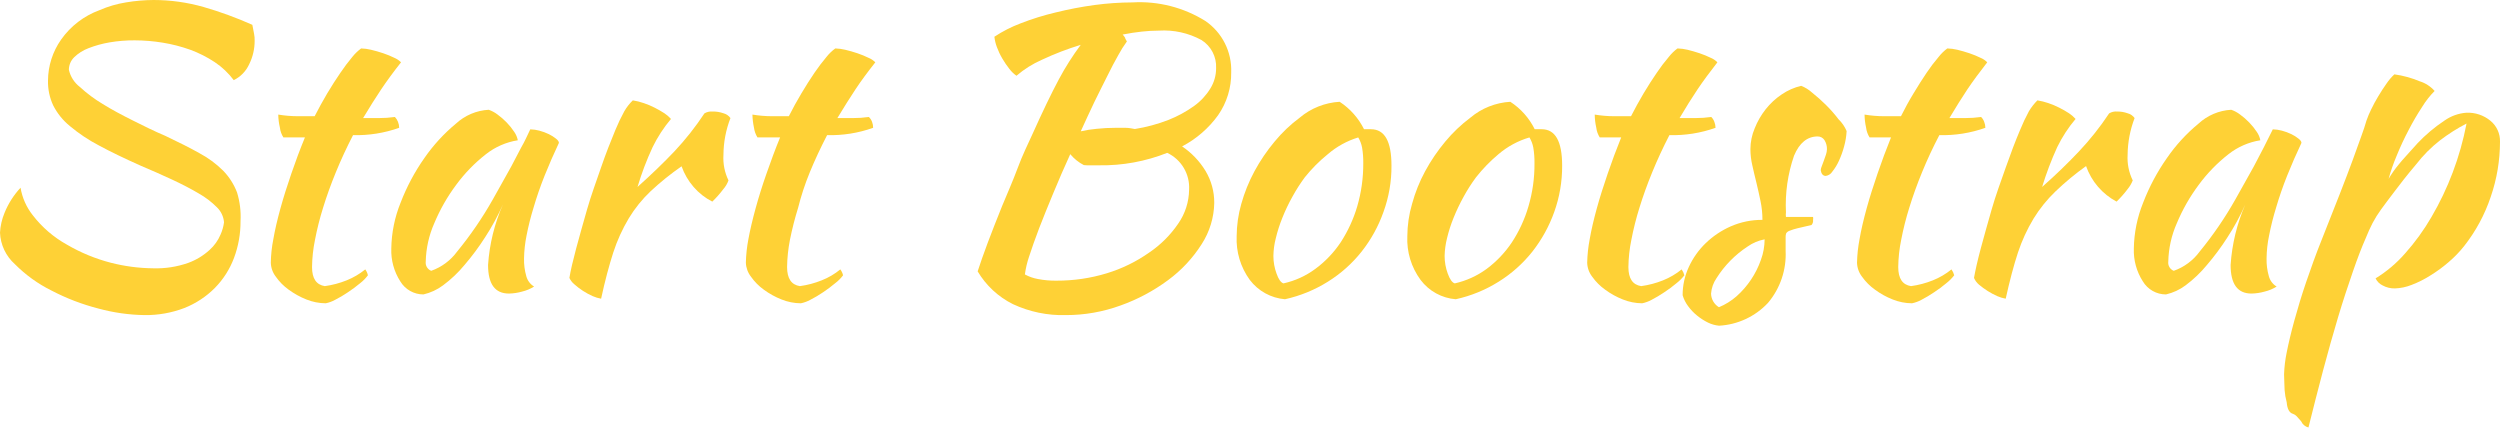
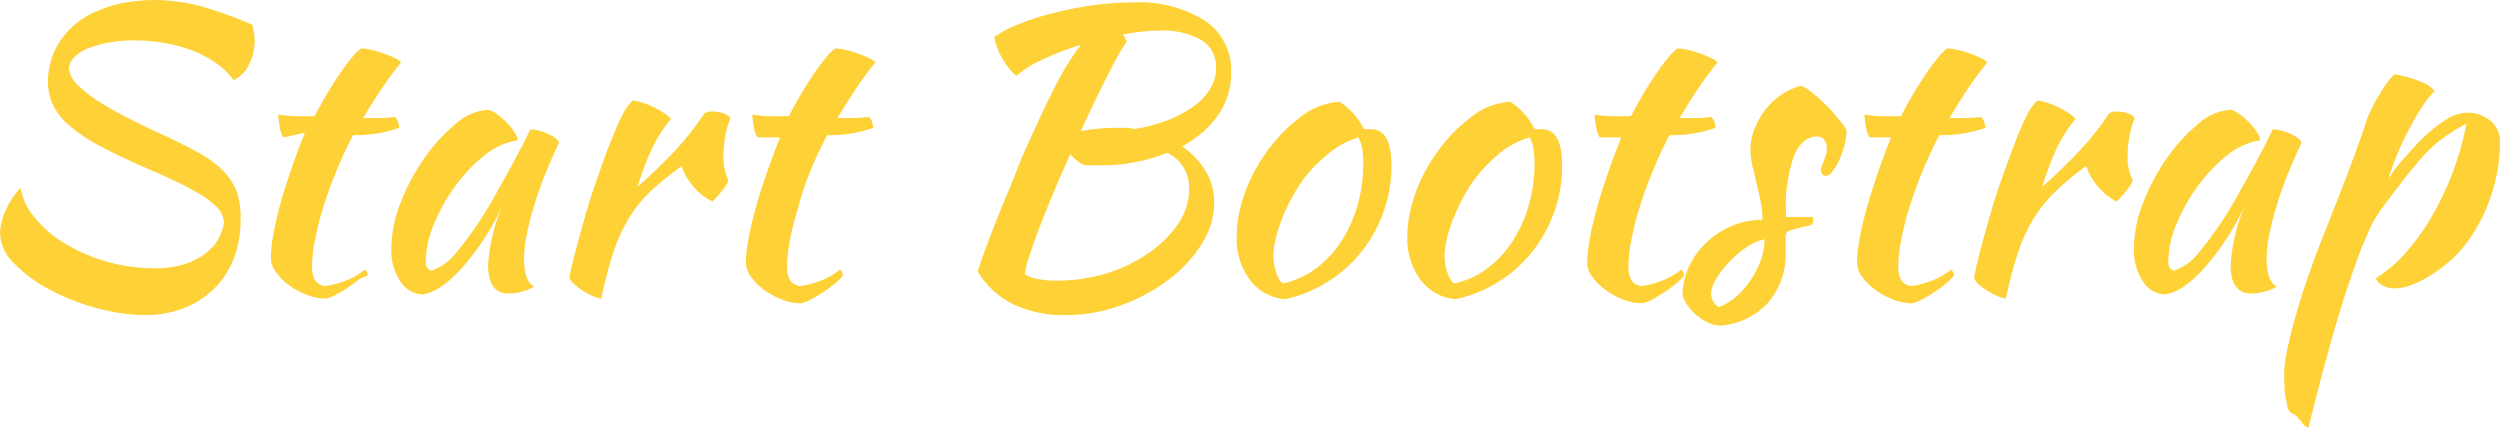
<svg xmlns="http://www.w3.org/2000/svg" viewBox="0 0 228.66 39.08">
  <style>.cls-1{fill:#fed136;}</style>
  <path class="cls-1" d="M23.08,15.17c.07.4.13.68.16.83a2.66,2.66,0,0,1,.05.62,4.76,4.76,0,0,1-.51,2.18,3,3,0,0,1-1.4,1.43,7.12,7.12,0,0,0-1.73-1.64,10.8,10.8,0,0,0-2.25-1.14,14.23,14.23,0,0,0-2.53-.65,16,16,0,0,0-2.55-.21,13,13,0,0,0-2.32.19,9.91,9.91,0,0,0-1.91.53,3.79,3.79,0,0,0-1.31.83,1.61,1.61,0,0,0-.48,1.14,2.73,2.73,0,0,0,1,1.57,12.76,12.76,0,0,0,2.09,1.56c.82.51,1.74,1,2.74,1.5s2,1,3,1.42c1.2.57,2.24,1.09,3.11,1.58a9.31,9.31,0,0,1,2.16,1.59,5.83,5.83,0,0,1,1.28,2A7.5,7.5,0,0,1,22,33.12a9.43,9.43,0,0,1-.6,3.38,7.84,7.84,0,0,1-1.75,2.74,8.21,8.21,0,0,1-2.78,1.83,9.85,9.85,0,0,1-3.65.65A17,17,0,0,1,9,41.12a20,20,0,0,1-4.3-1.65,12.61,12.61,0,0,1-3.33-2.4A4.09,4.09,0,0,1,0,34.18a5.48,5.48,0,0,1,.41-1.8,7.5,7.5,0,0,1,1.47-2.31A5.49,5.49,0,0,0,3,32.59a10.14,10.14,0,0,0,3.13,2.69,15.79,15.79,0,0,0,4,1.65,16.23,16.23,0,0,0,3.87.51,8.83,8.83,0,0,0,3.23-.5,5.89,5.89,0,0,0,1.94-1.18,3.94,3.94,0,0,0,1-1.4,4,4,0,0,0,.32-1.13,2.14,2.14,0,0,0-.65-1.37,7.65,7.65,0,0,0-1.67-1.27c-.69-.41-1.5-.83-2.42-1.26s-1.88-.85-2.87-1.27c-1.48-.66-2.77-1.28-3.84-1.86a14.83,14.83,0,0,1-2.65-1.77,5.88,5.88,0,0,1-1.53-1.9,5.1,5.1,0,0,1-.47-2.26,6.57,6.57,0,0,1,1.2-3.75A7.41,7.41,0,0,1,9.1,13.83a10,10,0,0,1,2.42-.71,15.83,15.83,0,0,1,2.53-.22,16.76,16.76,0,0,1,4.57.64A34.29,34.29,0,0,1,23.08,15.17Z" transform="translate(0 -12.9)" />
-   <path class="cls-1" d="M25.92,25.47a2.16,2.16,0,0,1-.32-.9,5.75,5.75,0,0,1-.15-1.19,11.13,11.13,0,0,0,1.77.15h1.56c.36-.7.74-1.4,1.15-2.09s.82-1.32,1.21-1.89a17.57,17.57,0,0,1,1.09-1.45,4.35,4.35,0,0,1,.8-.77,4.29,4.29,0,0,1,.9.12c.37.09.74.19,1.12.32s.72.27,1,.41a1.89,1.89,0,0,1,.63.42c-.71.9-1.31,1.72-1.82,2.48s-1.06,1.64-1.65,2.62h1.44a10.58,10.58,0,0,0,1.47-.1,1.28,1.28,0,0,1,.28.44,1.5,1.5,0,0,1,.11.55,11.71,11.71,0,0,1-4.22.67c-.59,1.14-1.11,2.27-1.57,3.39s-.85,2.21-1.17,3.25a26.36,26.36,0,0,0-.74,2.94,13.17,13.17,0,0,0-.27,2.49q0,1.56,1.17,1.74a8.46,8.46,0,0,0,2-.53,6.68,6.68,0,0,0,1.7-1,1.42,1.42,0,0,1,.24.54,3.7,3.7,0,0,1-.72.73,12.51,12.51,0,0,1-1.12.83,10.47,10.47,0,0,1-1.17.69,3,3,0,0,1-.85.31,4.85,4.85,0,0,1-1.77-.35,7.38,7.38,0,0,1-1.61-.89,4.93,4.93,0,0,1-1.18-1.19,2.19,2.19,0,0,1-.46-1.29,11.94,11.94,0,0,1,.23-2.14c.15-.87.37-1.8.65-2.82s.62-2.08,1-3.19.79-2.21,1.24-3.3Z" transform="translate(0 -12.9)" />
+   <path class="cls-1" d="M25.92,25.47a2.16,2.16,0,0,1-.32-.9,5.75,5.75,0,0,1-.15-1.19,11.13,11.13,0,0,0,1.77.15h1.56c.36-.7.74-1.4,1.15-2.09s.82-1.32,1.21-1.89a17.57,17.57,0,0,1,1.09-1.45,4.35,4.35,0,0,1,.8-.77,4.29,4.29,0,0,1,.9.12c.37.09.74.19,1.12.32s.72.27,1,.41a1.89,1.89,0,0,1,.63.42c-.71.9-1.31,1.72-1.82,2.48s-1.06,1.64-1.65,2.62h1.44a10.58,10.58,0,0,0,1.47-.1,1.28,1.28,0,0,1,.28.44,1.5,1.5,0,0,1,.11.55,11.71,11.71,0,0,1-4.22.67c-.59,1.14-1.11,2.27-1.57,3.39s-.85,2.21-1.17,3.25a26.36,26.36,0,0,0-.74,2.94,13.17,13.17,0,0,0-.27,2.49q0,1.56,1.17,1.74a8.46,8.46,0,0,0,2-.53,6.68,6.68,0,0,0,1.7-1,1.42,1.42,0,0,1,.24.54,3.7,3.7,0,0,1-.72.3,12.51,12.51,0,0,1-1.12.83,10.47,10.47,0,0,1-1.17.69,3,3,0,0,1-.85.31,4.85,4.85,0,0,1-1.77-.35,7.38,7.38,0,0,1-1.61-.89,4.93,4.93,0,0,1-1.18-1.19,2.19,2.19,0,0,1-.46-1.29,11.94,11.94,0,0,1,.23-2.14c.15-.87.37-1.8.65-2.82s.62-2.08,1-3.19.79-2.21,1.24-3.3Z" transform="translate(0 -12.9)" />
  <path class="cls-1" d="M48.5,24.73a3.45,3.45,0,0,1,.83.12,4.92,4.92,0,0,1,.87.32,3.48,3.48,0,0,1,.65.41q.27.21.27.39c-.47,1-.91,2-1.31,3s-.74,2-1,2.89a24.37,24.37,0,0,0-.65,2.58,11.63,11.63,0,0,0-.23,2.09,5.4,5.4,0,0,0,.21,1.64,1.58,1.58,0,0,0,.71.94,3.64,3.64,0,0,1-1.1.46,4.72,4.72,0,0,1-1.2.18c-1.28,0-1.91-.87-1.91-2.62A16.45,16.45,0,0,1,46,31.6a21.14,21.14,0,0,1-1.63,3,22.3,22.3,0,0,1-1.87,2.52A11.21,11.21,0,0,1,40.52,39a4.79,4.79,0,0,1-1.79.83,2.46,2.46,0,0,1-2.12-1.2,5.2,5.2,0,0,1-.82-3,11.6,11.6,0,0,1,.85-4.19,18.86,18.86,0,0,1,2.18-4.09,15.66,15.66,0,0,1,2.88-3.14,4.81,4.81,0,0,1,3-1.27,2.89,2.89,0,0,1,.8.43,6.43,6.43,0,0,1,.85.74,5.91,5.91,0,0,1,.69.86,2,2,0,0,1,.32.76A6.31,6.31,0,0,0,44.45,27a14.3,14.3,0,0,0-2.73,2.81,16.49,16.49,0,0,0-2,3.51,9.17,9.17,0,0,0-.78,3.5.8.8,0,0,0,.5.85,5,5,0,0,0,2.37-1.76,33.44,33.44,0,0,0,3.26-4.76l.79-1.41c.3-.52.6-1.07.91-1.63l.9-1.72C48,25.83,48.24,25.27,48.5,24.73Z" transform="translate(0 -12.9)" />
  <path class="cls-1" d="M52.08,38.32c.11-.68.32-1.58.62-2.7s.64-2.32,1-3.58.83-2.53,1.27-3.81.89-2.42,1.31-3.43a17,17,0,0,1,.82-1.72,4.49,4.49,0,0,1,.78-1,5.82,5.82,0,0,1,1,.25,7.17,7.17,0,0,1,1,.42,10.06,10.06,0,0,1,.89.51,3,3,0,0,1,.6.52,12.47,12.47,0,0,0-1.68,2.58A26.67,26.67,0,0,0,58.31,30q1.9-1.7,3.38-3.26a26,26,0,0,0,2.74-3.47,1.24,1.24,0,0,1,.74-.17,2.8,2.8,0,0,1,1,.16,1.13,1.13,0,0,1,.64.44,9.39,9.39,0,0,0-.64,3.36,4.67,4.67,0,0,0,.46,2.34,2.52,2.52,0,0,1-.48.81,9.48,9.48,0,0,1-1,1.13A5.64,5.64,0,0,1,63.44,30a5.85,5.85,0,0,1-1.1-1.89,25,25,0,0,0-2.83,2.28,11.89,11.89,0,0,0-2,2.48A15.33,15.33,0,0,0,56.09,36c-.38,1.18-.76,2.59-1.11,4.22a3.32,3.32,0,0,1-.76-.23,6.46,6.46,0,0,1-.89-.48,6.29,6.29,0,0,1-.79-.6A1.65,1.65,0,0,1,52.08,38.32Z" transform="translate(0 -12.9)" />
  <path class="cls-1" d="M69.28,25.47a2.31,2.31,0,0,1-.32-.9,6.42,6.42,0,0,1-.14-1.19,11.13,11.13,0,0,0,1.77.15h1.56c.35-.7.74-1.4,1.15-2.09s.81-1.32,1.2-1.89a17.48,17.48,0,0,1,1.1-1.45,4.05,4.05,0,0,1,.8-.77,4.46,4.46,0,0,1,.9.12c.37.09.74.19,1.12.32s.72.27,1,.41a1.85,1.85,0,0,1,.64.42c-.71.9-1.32,1.72-1.82,2.48s-1.06,1.64-1.65,2.62H78a10.37,10.37,0,0,0,1.47-.1,1.17,1.17,0,0,1,.29.44,1.49,1.49,0,0,1,.1.55,11.62,11.62,0,0,1-4.21.67c-.59,1.14-1.12,2.27-1.58,3.39S73.26,30.86,73,31.9a28.93,28.93,0,0,0-.75,2.94,14,14,0,0,0-.26,2.49q0,1.56,1.17,1.74a8.38,8.38,0,0,0,2-.53,6.35,6.35,0,0,0,1.7-1,1.47,1.47,0,0,1,.25.54,3.53,3.53,0,0,1-.73.73,12.33,12.33,0,0,1-1.11.83,10.47,10.47,0,0,1-1.17.69,3.1,3.1,0,0,1-.85.31,4.85,4.85,0,0,1-1.77-.35,7.16,7.16,0,0,1-1.61-.89,4.93,4.93,0,0,1-1.18-1.19,2.2,2.2,0,0,1-.47-1.29,13,13,0,0,1,.23-2.14c.16-.87.38-1.8.66-2.82s.61-2.08,1-3.19.79-2.21,1.24-3.3Z" transform="translate(0 -12.9)" />
  <path class="cls-1" d="M112.61,19.52a6.68,6.68,0,0,1-1.2,3.92,9.49,9.49,0,0,1-3.29,2.85,7.24,7.24,0,0,1,2.14,2.24,5.61,5.61,0,0,1,.8,2.93,7.17,7.17,0,0,1-1.15,3.77,12.21,12.21,0,0,1-3.07,3.29,16.72,16.72,0,0,1-4.35,2.32,14.54,14.54,0,0,1-5,.88,10.74,10.74,0,0,1-4.84-1,7.78,7.78,0,0,1-3.23-3q.34-1.06.93-2.64c.39-1,.82-2.16,1.3-3.32s1-2.33,1.43-3.49.94-2.2,1.36-3.12c.9-2,1.7-3.67,2.41-5a24.86,24.86,0,0,1,2-3.15,26.71,26.71,0,0,0-3.54,1.36,9.33,9.33,0,0,0-2.34,1.47,2.91,2.91,0,0,1-.65-.63,8.15,8.15,0,0,1-.64-.94,6.29,6.29,0,0,1-.5-1.05,3.94,3.94,0,0,1-.23-.95,12,12,0,0,1,2.39-1.22,23.75,23.75,0,0,1,3.21-1,33.74,33.74,0,0,1,3.55-.68,26.83,26.83,0,0,1,3.49-.24,11.36,11.36,0,0,1,6.66,1.7A5.44,5.44,0,0,1,112.61,19.52ZM99.13,28a4,4,0,0,1-1.24-1c-.55,1.2-1.06,2.38-1.54,3.54s-.92,2.23-1.3,3.22-.68,1.86-.92,2.59A8.69,8.69,0,0,0,93.74,38a3.87,3.87,0,0,0,1.19.42,8.25,8.25,0,0,0,1.72.15,15.56,15.56,0,0,0,4.6-.68A13.63,13.63,0,0,0,105.11,36a9.93,9.93,0,0,0,2.65-2.64,5.53,5.53,0,0,0,1-3.11,3.51,3.51,0,0,0-2-3.37,16.2,16.2,0,0,1-6.23,1.14h-.76A3.79,3.79,0,0,1,99.13,28ZM106,15.7a14.6,14.6,0,0,0-1.57.09c-.56.06-1.14.15-1.75.27a1.33,1.33,0,0,1,.23.3c0,.1.11.21.16.33a10.77,10.77,0,0,0-.78,1.24c-.31.55-.65,1.18-1,1.9s-.77,1.51-1.19,2.39-.83,1.77-1.25,2.69a10.89,10.89,0,0,1,1.47-.23,16.47,16.47,0,0,1,1.71-.09c.31,0,.61,0,.91,0s.58.06.86.11a15.06,15.06,0,0,0,3.07-.83,10.86,10.86,0,0,0,2.35-1.28A5.48,5.48,0,0,0,110.7,21a3.51,3.51,0,0,0,.53-1.87,2.87,2.87,0,0,0-1.34-2.57A7.22,7.22,0,0,0,106,15.7Z" transform="translate(0 -12.9)" />
  <path class="cls-1" d="M117.53,40.27a4.51,4.51,0,0,1-3.22-1.77,6.31,6.31,0,0,1-1.2-4,11,11,0,0,1,.42-2.94,14.51,14.51,0,0,1,1.21-3,16.37,16.37,0,0,1,1.84-2.71,13.15,13.15,0,0,1,2.3-2.19,6.21,6.21,0,0,1,3.65-1.45,6.4,6.4,0,0,1,2.23,2.51l.32,0,.31,0c1.26,0,1.88,1.11,1.88,3.33a12.13,12.13,0,0,1-.73,4.23,12.61,12.61,0,0,1-2,3.63,12.09,12.09,0,0,1-3.08,2.75A12.45,12.45,0,0,1,117.53,40.27Zm1.81-11.15a15.33,15.33,0,0,0-1.13,1.77,16.13,16.13,0,0,0-.92,1.93,13,13,0,0,0-.6,1.87,6.79,6.79,0,0,0-.22,1.62,4.65,4.65,0,0,0,.29,1.62c.18.52.4.82.63.89a7.68,7.68,0,0,0,2.92-1.33,9.7,9.7,0,0,0,2.31-2.42,12.49,12.49,0,0,0,1.52-3.3,13.82,13.82,0,0,0,.55-3.93,7.84,7.84,0,0,0-.11-1.45,2.8,2.8,0,0,0-.35-.92A7.71,7.71,0,0,0,121.45,27,13.82,13.82,0,0,0,119.34,29.12Z" transform="translate(0 -12.9)" />
  <path class="cls-1" d="M133.15,40.27a4.47,4.47,0,0,1-3.22-1.77,6.25,6.25,0,0,1-1.21-4,10.62,10.62,0,0,1,.43-2.94,13.93,13.93,0,0,1,1.2-3,16.37,16.37,0,0,1,1.84-2.71,13.51,13.51,0,0,1,2.3-2.19,6.23,6.23,0,0,1,3.65-1.45,6.33,6.33,0,0,1,2.23,2.51l.32,0,.32,0c1.25,0,1.87,1.11,1.87,3.33a12.36,12.36,0,0,1-.72,4.23,12.87,12.87,0,0,1-2,3.63,12.09,12.09,0,0,1-3.08,2.75A12.39,12.39,0,0,1,133.15,40.27ZM135,29.12a15.33,15.33,0,0,0-1.13,1.77,17.83,17.83,0,0,0-.92,1.93,13,13,0,0,0-.6,1.87,7.34,7.34,0,0,0-.22,1.62,4.65,4.65,0,0,0,.29,1.62c.19.52.4.82.64.89a7.82,7.82,0,0,0,2.92-1.33,9.84,9.84,0,0,0,2.3-2.42,12.18,12.18,0,0,0,1.52-3.3,13.48,13.48,0,0,0,.55-3.93,7.84,7.84,0,0,0-.11-1.45,2.8,2.8,0,0,0-.35-.92A7.71,7.71,0,0,0,137.06,27,14.28,14.28,0,0,0,135,29.12Z" transform="translate(0 -12.9)" />
  <path class="cls-1" d="M146.32,25.47a2.16,2.16,0,0,1-.32-.9,5.66,5.66,0,0,1-.14-1.19,10.94,10.94,0,0,0,1.77.15h1.55c.36-.7.74-1.4,1.15-2.09s.82-1.32,1.21-1.89a15.52,15.52,0,0,1,1.1-1.45,4.07,4.07,0,0,1,.79-.77,4.46,4.46,0,0,1,.91.12c.36.09.73.19,1.11.32s.72.27,1,.41a1.79,1.79,0,0,1,.63.42c-.7.9-1.31,1.72-1.82,2.48s-1.06,1.64-1.64,2.62h1.43a10.58,10.58,0,0,0,1.47-.1,1.15,1.15,0,0,1,.28.44,1.5,1.5,0,0,1,.11.55,11.67,11.67,0,0,1-4.22.67c-.59,1.14-1.11,2.27-1.57,3.39s-.85,2.21-1.17,3.25a26.36,26.36,0,0,0-.74,2.94,13.17,13.17,0,0,0-.27,2.49q0,1.56,1.17,1.74a8.46,8.46,0,0,0,2-.53,6.51,6.51,0,0,0,1.7-1,1.66,1.66,0,0,1,.25.54,4.13,4.13,0,0,1-.73.73,11.22,11.22,0,0,1-1.12.83,11.36,11.36,0,0,1-1.16.69,3.1,3.1,0,0,1-.85.31,4.85,4.85,0,0,1-1.77-.35,7.16,7.16,0,0,1-1.61-.89,5,5,0,0,1-1.19-1.19,2.19,2.19,0,0,1-.46-1.29,13,13,0,0,1,.23-2.14c.15-.87.37-1.8.65-2.82s.62-2.08,1-3.19.79-2.21,1.23-3.3Z" transform="translate(0 -12.9)" />
  <path class="cls-1" d="M168.9,24.89a6.59,6.59,0,0,1-.23,1.4,8.34,8.34,0,0,1-.47,1.31,4.63,4.63,0,0,1-.61,1,.84.84,0,0,1-.6.39c-.26,0-.41-.2-.46-.53a1.13,1.13,0,0,1,.09-.34c.06-.15.12-.32.19-.51s.14-.38.2-.57a1.65,1.65,0,0,0,.09-.49,1.51,1.51,0,0,0-.23-.84.73.73,0,0,0-.62-.33c-.95,0-1.67.59-2.16,1.76a13.82,13.82,0,0,0-.74,5.18,1.57,1.57,0,0,0,0,.42h2.48a.85.85,0,0,1,0,.28.59.59,0,0,1-.14.46l-1.29.3a5.39,5.39,0,0,0-.73.23.59.59,0,0,0-.3.23,1,1,0,0,0-.05.33c0,.19,0,.38,0,.57s0,.42,0,.7a6.88,6.88,0,0,1-1.61,4.76,6.61,6.61,0,0,1-4.48,2.09,2.94,2.94,0,0,1-1-.28,5.19,5.19,0,0,1-1-.64,4.54,4.54,0,0,1-.83-.87,3.1,3.1,0,0,1-.5-1,6.11,6.11,0,0,1,.57-2.59,7.21,7.21,0,0,1,1.54-2.17,7.86,7.86,0,0,1,2.3-1.54,7.11,7.11,0,0,1,2.89-.59,8.42,8.42,0,0,0-.18-1.74c-.12-.57-.24-1.12-.37-1.65s-.26-1.06-.37-1.57a6.56,6.56,0,0,1-.18-1.51,4.93,4.93,0,0,1,.39-1.9,7,7,0,0,1,1-1.74,6.42,6.42,0,0,1,1.48-1.37,5.33,5.33,0,0,1,1.77-.78,3.23,3.23,0,0,1,1,.62,14.82,14.82,0,0,1,1.29,1.15,12.13,12.13,0,0,1,1.13,1.29A3.24,3.24,0,0,1,168.9,24.89ZM157.22,41a5.82,5.82,0,0,0,1.61-1,8,8,0,0,0,2.23-3.33,5.54,5.54,0,0,0,.34-1.88,4,4,0,0,0-1.56.66A9.54,9.54,0,0,0,157,38.34a2.86,2.86,0,0,0-.5,1.42A1.5,1.5,0,0,0,157.22,41Z" transform="translate(0 -12.9)" />
  <path class="cls-1" d="M171,25.47a2.16,2.16,0,0,1-.32-.9,5.66,5.66,0,0,1-.14-1.19,10.94,10.94,0,0,0,1.77.15h1.56c.35-.7.73-1.4,1.15-2.09s.81-1.32,1.2-1.89a15.52,15.52,0,0,1,1.1-1.45,4.07,4.07,0,0,1,.79-.77,4.46,4.46,0,0,1,.91.12c.36.09.73.19,1.11.32s.72.27,1,.41a1.79,1.79,0,0,1,.63.42c-.7.9-1.31,1.72-1.82,2.48s-1.05,1.64-1.64,2.62h1.43a10.58,10.58,0,0,0,1.47-.1,1.15,1.15,0,0,1,.28.44,1.5,1.5,0,0,1,.11.55,11.66,11.66,0,0,1-4.21.67c-.6,1.14-1.12,2.27-1.58,3.39s-.85,2.21-1.17,3.25a26.36,26.36,0,0,0-.74,2.94,13.17,13.17,0,0,0-.27,2.49q0,1.56,1.17,1.74a8.46,8.46,0,0,0,2-.53,6.51,6.51,0,0,0,1.7-1,1.66,1.66,0,0,1,.25.54,4.13,4.13,0,0,1-.73.73,11.22,11.22,0,0,1-1.12.83,11.36,11.36,0,0,1-1.16.69,3.1,3.1,0,0,1-.85.31,4.85,4.85,0,0,1-1.77-.35,7.16,7.16,0,0,1-1.61-.89,5,5,0,0,1-1.19-1.19,2.19,2.19,0,0,1-.46-1.29,13,13,0,0,1,.23-2.14c.15-.87.37-1.8.65-2.82s.62-2.08,1-3.19.79-2.21,1.23-3.3Z" transform="translate(0 -12.9)" />
  <path class="cls-1" d="M180.55,38.32c.12-.68.32-1.58.62-2.7s.64-2.32,1-3.58.83-2.53,1.28-3.81.88-2.42,1.31-3.43a17.28,17.28,0,0,1,.81-1.72,5.13,5.13,0,0,1,.78-1,6.15,6.15,0,0,1,1,.25,7.54,7.54,0,0,1,1,.42,8.8,8.8,0,0,1,.89.51,3,3,0,0,1,.6.52,12.47,12.47,0,0,0-1.68,2.58A29.42,29.42,0,0,0,186.78,30c1.28-1.13,2.4-2.22,3.38-3.26a26.08,26.08,0,0,0,2.75-3.47,1.22,1.22,0,0,1,.74-.17,2.75,2.75,0,0,1,.95.16,1.13,1.13,0,0,1,.64.44,9.61,9.61,0,0,0-.64,3.36,4.66,4.66,0,0,0,.47,2.34,3,3,0,0,1-.48.81,9.57,9.57,0,0,1-1,1.13,5.88,5.88,0,0,1-2.79-3.25A25.16,25.16,0,0,0,188,30.41a12.57,12.57,0,0,0-2,2.48A15.32,15.32,0,0,0,184.57,36c-.39,1.18-.76,2.59-1.12,4.22a3.47,3.47,0,0,1-.76-.23A7,7,0,0,1,181,38.93,1.65,1.65,0,0,1,180.55,38.32Z" transform="translate(0 -12.9)" />
  <path class="cls-1" d="M207.88,24.73a3.45,3.45,0,0,1,.83.12,4.92,4.92,0,0,1,.87.32,3.48,3.48,0,0,1,.65.41q.27.21.27.39c-.47,1-.91,2-1.31,3s-.74,2-1,2.89a24.37,24.37,0,0,0-.65,2.58,10.79,10.79,0,0,0-.23,2.09,5.4,5.4,0,0,0,.21,1.64,1.58,1.58,0,0,0,.71.94,3.64,3.64,0,0,1-1.1.46,4.72,4.72,0,0,1-1.2.18c-1.28,0-1.91-.87-1.91-2.62a16.7,16.7,0,0,1,1.34-5.52,21.14,21.14,0,0,1-1.63,3,22.3,22.3,0,0,1-1.87,2.52A11.21,11.21,0,0,1,199.9,39a4.79,4.79,0,0,1-1.79.83,2.46,2.46,0,0,1-2.12-1.2,5.2,5.2,0,0,1-.82-3,11.6,11.6,0,0,1,.85-4.19,18.86,18.86,0,0,1,2.18-4.09,15.37,15.37,0,0,1,2.88-3.14,4.81,4.81,0,0,1,3-1.27,2.89,2.89,0,0,1,.8.43,6.43,6.43,0,0,1,.85.74,5.91,5.91,0,0,1,.69.86,2,2,0,0,1,.32.76A6.31,6.31,0,0,0,203.83,27a14.3,14.3,0,0,0-2.73,2.81,16.49,16.49,0,0,0-2,3.51,9.17,9.17,0,0,0-.78,3.5.8.8,0,0,0,.5.85,5,5,0,0,0,2.37-1.76,33.44,33.44,0,0,0,3.26-4.76l.79-1.41c.3-.52.6-1.07.91-1.63l.9-1.72C207.34,25.83,207.62,25.27,207.88,24.73Z" transform="translate(0 -12.9)" />
  <path class="cls-1" d="M209.72,50.75c-.33-.09-.52-.45-.57-1.06a5.94,5.94,0,0,1-.19-1.1c0-.42-.05-.91-.05-1.45a11.83,11.83,0,0,1,.24-2c.17-.86.4-1.83.7-2.92s.65-2.26,1.08-3.52.89-2.54,1.41-3.84c.64-1.63,1.19-3,1.67-4.23s.86-2.23,1.18-3.1.58-1.59.78-2.16.36-1,.48-1.45a8.64,8.64,0,0,1,.42-1,13.36,13.36,0,0,1,.66-1.22c.24-.41.5-.8.76-1.17a4.92,4.92,0,0,1,.71-.83,9.44,9.44,0,0,1,2.33.64,3,3,0,0,1,1.35.88,7.92,7.92,0,0,0-1.13,1.44,23.25,23.25,0,0,0-1.24,2.12,25.29,25.29,0,0,0-1.1,2.36,17.08,17.08,0,0,0-.74,2.12,10.32,10.32,0,0,1,.92-1.31c.37-.47,1-1.12,1.73-1.95a14.22,14.22,0,0,1,2.46-2.07,4,4,0,0,1,2-.72,3.23,3.23,0,0,1,2.21.74,2.39,2.39,0,0,1,.87,1.91,15.52,15.52,0,0,1-.85,5.05,15,15,0,0,1-2.44,4.51A10.39,10.39,0,0,1,224,36.84a12.57,12.57,0,0,1-1.7,1.25,9.34,9.34,0,0,1-1.73.87,4.5,4.5,0,0,1-1.52.32,2.24,2.24,0,0,1-1.12-.27,1.36,1.36,0,0,1-.65-.65,11.69,11.69,0,0,0,2.69-2.27,20.19,20.19,0,0,0,2.42-3.34,26.61,26.61,0,0,0,1.95-4.09,27.19,27.19,0,0,0,1.26-4.46,16,16,0,0,0-2.43,1.54A12.33,12.33,0,0,0,221,27.92c-.85,1-1.52,1.87-2,2.51s-.9,1.18-1.22,1.63a10.31,10.31,0,0,0-.78,1.25c-.2.39-.42.87-.65,1.44-.33.75-.72,1.75-1.15,3s-.89,2.62-1.35,4.16-.92,3.17-1.38,4.9-.9,3.47-1.33,5.19a1,1,0,0,1-.67-.57c-.19-.21-.33-.36-.41-.46A.81.81,0,0,0,209.72,50.75Z" transform="translate(0 -12.9)" />
</svg>
